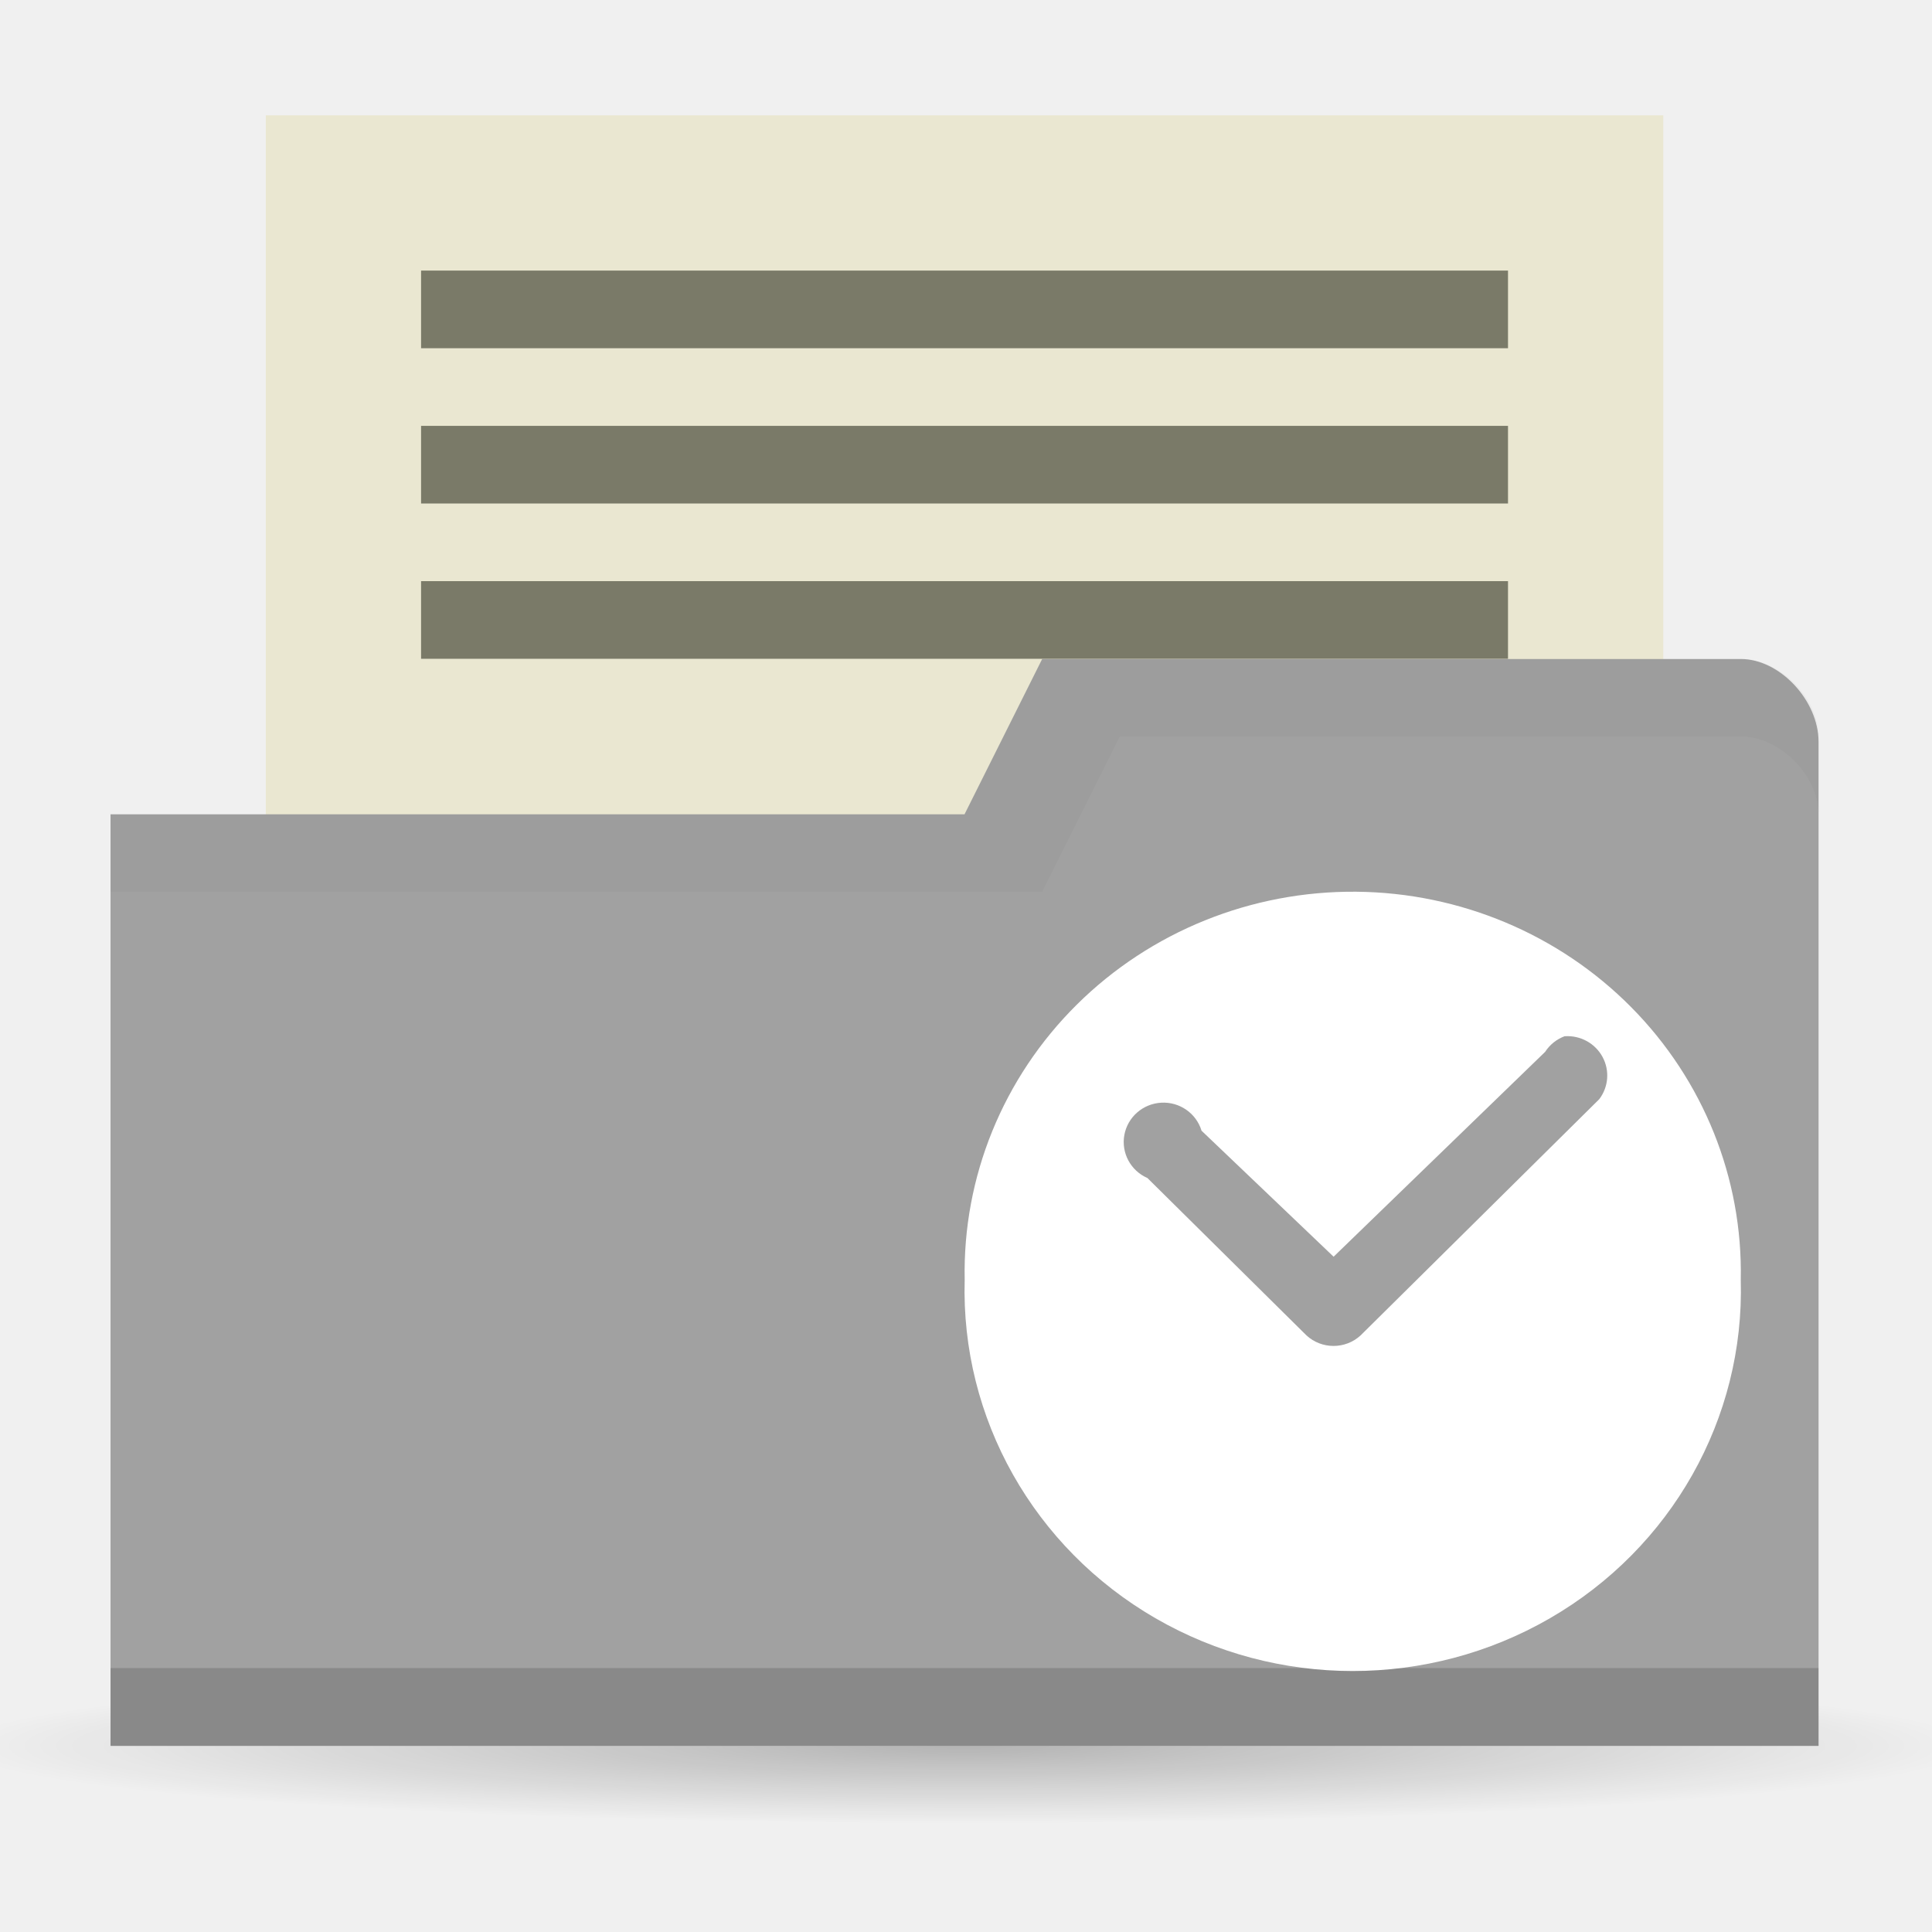
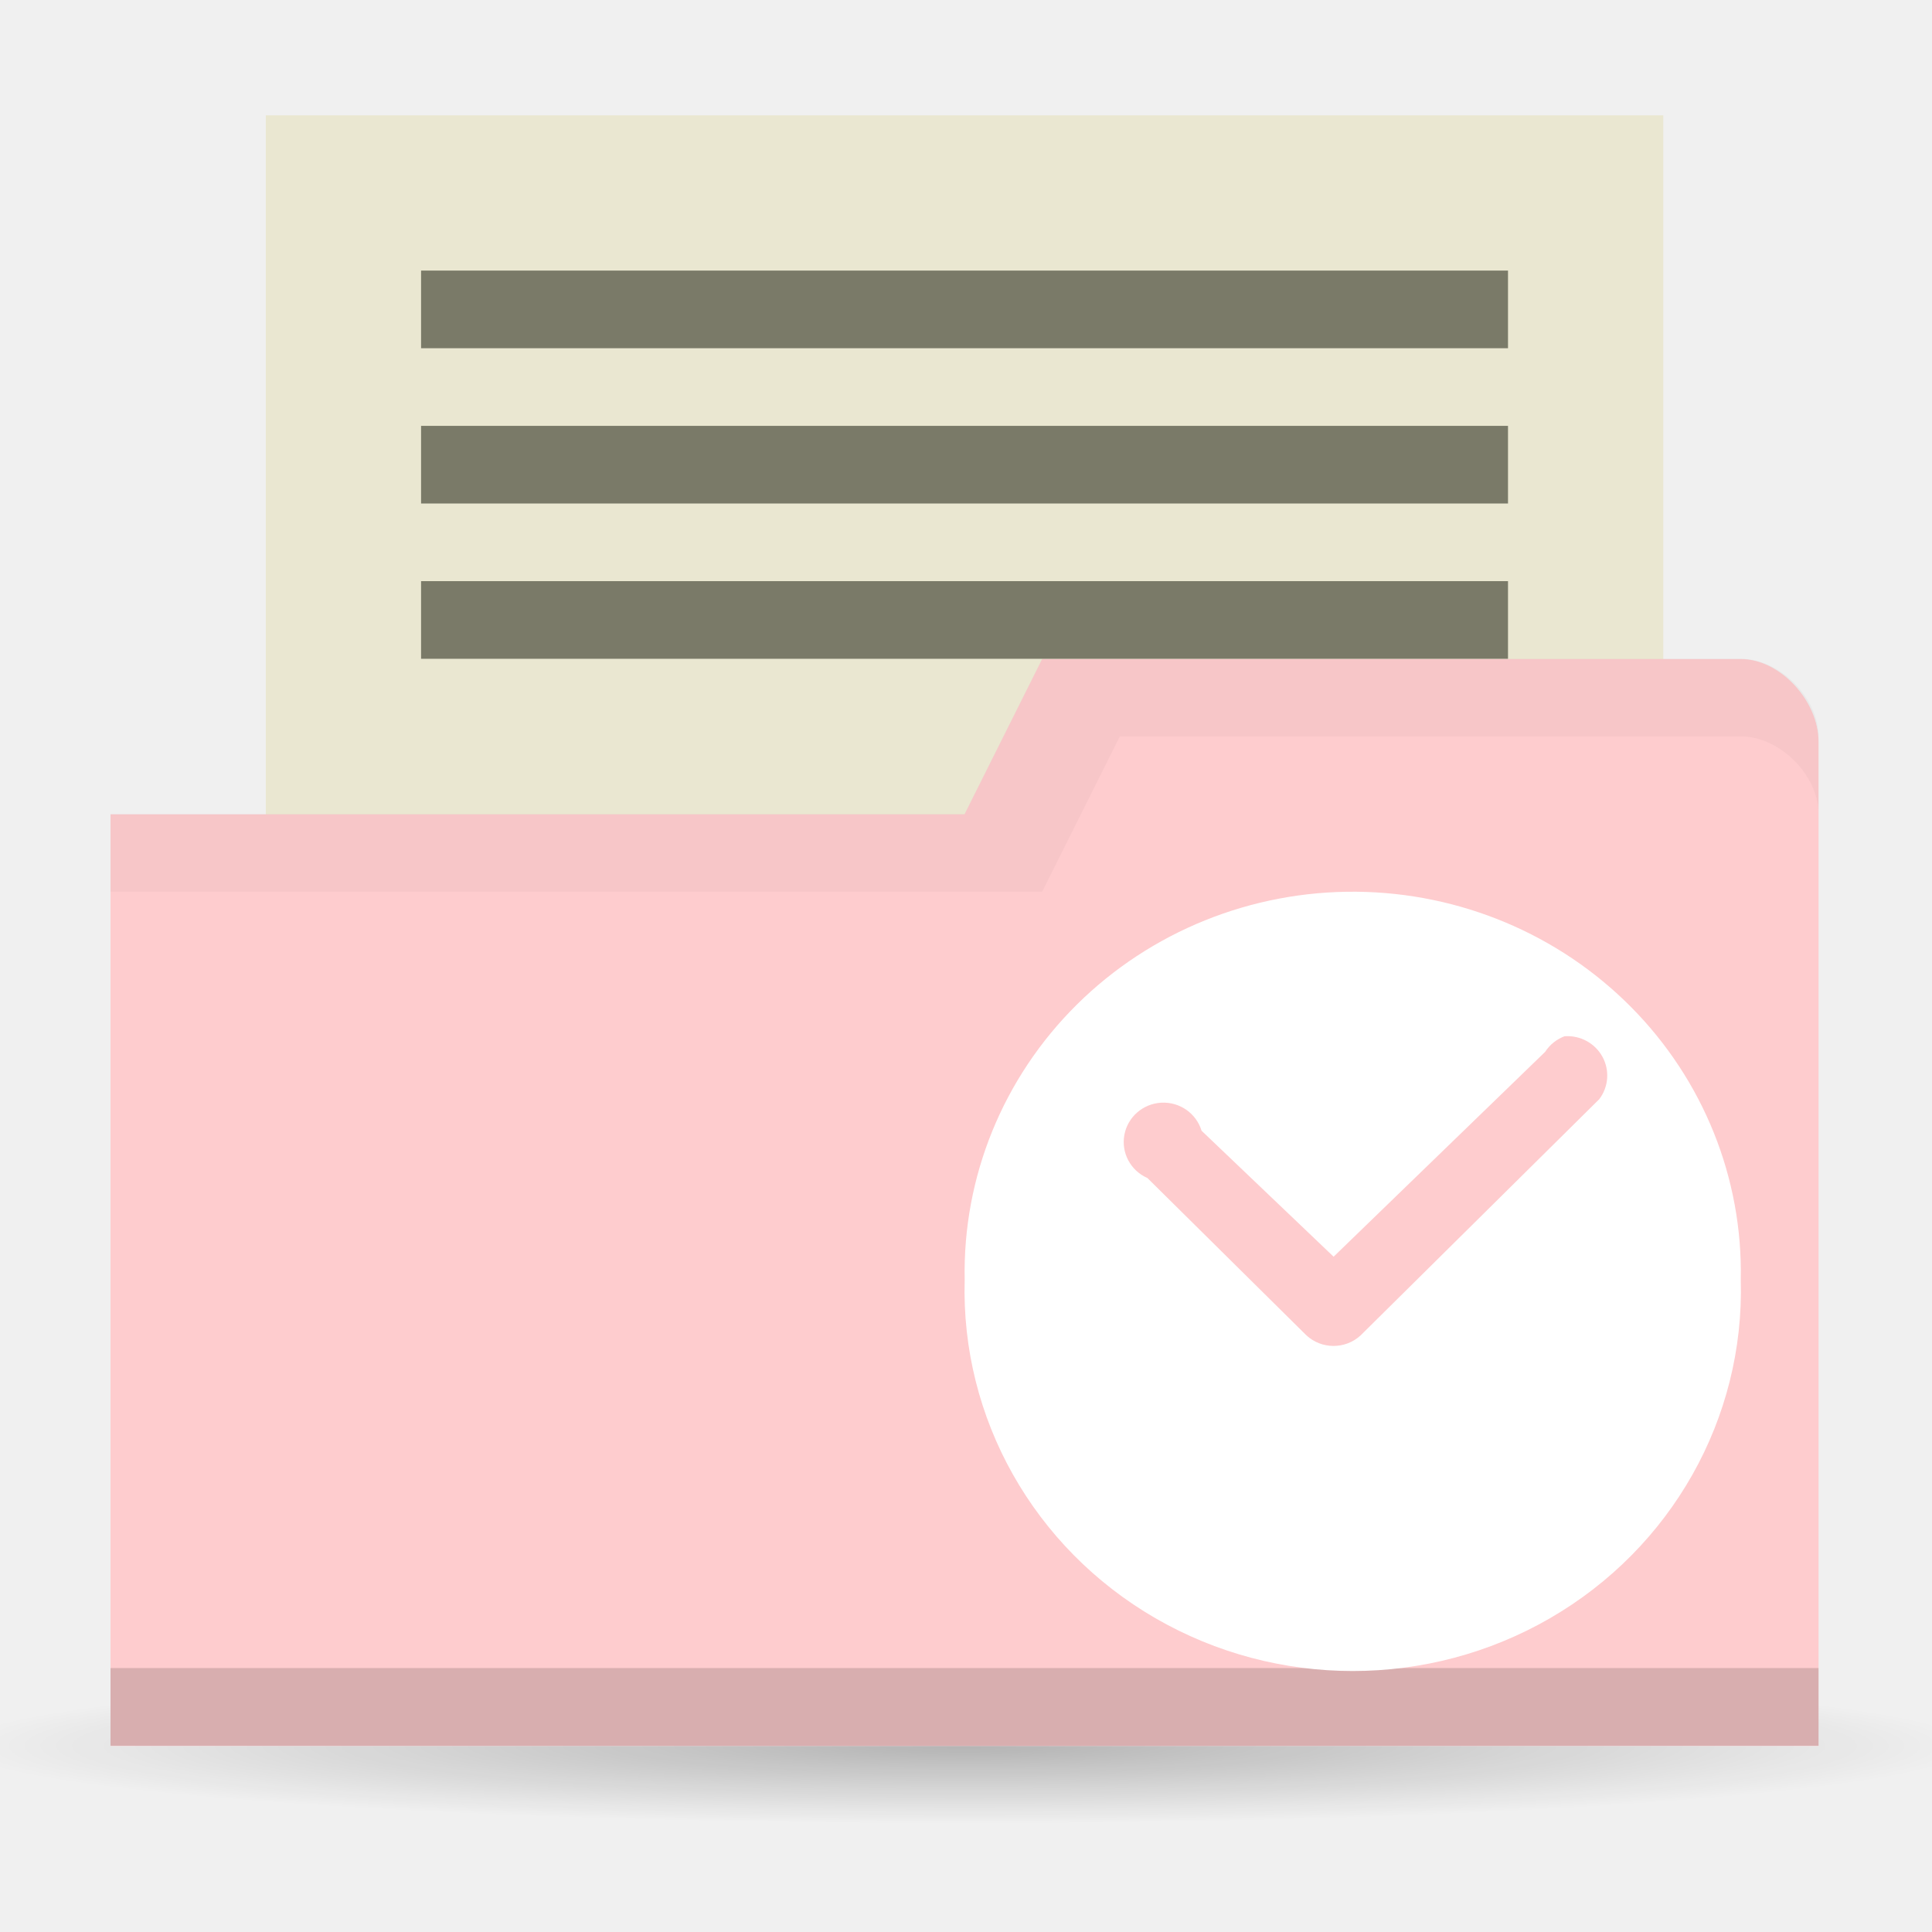
<svg xmlns="http://www.w3.org/2000/svg" height="256" viewBox="0 0 256 256" width="256">
  <radialGradient id="a" cx="11" cy="19" gradientTransform="matrix(12.15782 0 0 .9352167 -5.929665 213.5696)" gradientUnits="userSpaceOnUse" r="11">
    <stop offset="0" />
    <stop offset="1" stop-opacity="0" />
  </radialGradient>
  <path d="m35.22 15.281h185.173v102.874h-185.173z" fill="#eae7d1" />
  <ellipse cx="127.806" cy="231.316" fill="url(#a)" opacity=".25" rx="133.736" ry="10.287" />
-   <path d="m240.968 98.301v133.047h-226.322v-123.449h113.161l10.287-20.575h92.586c5.144 0 10.287 5.483 10.287 10.977z" fill="#a1a1a1" />
+   <path d="m240.968 98.301v133.047h-226.322v-123.449h113.161l10.287-20.575h92.586c5.144 0 10.287 5.483 10.287 10.977z" fill="#feccce" />
  <path d="m14.645 221.029v10.287h226.322v-10.287z" opacity=".15" />
  <path d="m179.725 118.158a51.437 50.418 0 0 0 -51.899 51.437 51.437 50.418 0 1 0 102.834 0 51.437 50.418 0 0 0 -50.935-51.437zm27.647 19.128v.02a5.267 5.216 0 0 1 4.541 8.338l-31.626 31.304a5.267 5.216 0 0 1 -7.173 0l-21.077-20.856a5.267 5.216 0 1 1 7.173-6.269l17.501 16.697 28.029-27.145a5.267 5.216 0 0 1 2.632-2.09z" fill="#ffffff" fill-rule="evenodd" />
  <path d="m138.094 87.293l-10.287 20.575h-113.161v10.287h123.449l10.287-20.575h82.299c5.144 0 10.287 5.144 10.287 10.287v-10.287c0-5.144-5.144-10.287-10.287-10.287z" opacity=".03" />
  <path d="m55.795 77.005h144.023v10.287h-144.023z" fill="#7a7a68" />
  <path d="m55.795 35.856h144.023v10.287h-144.023z" fill="#7a7a68" />
  <path d="m55.795 56.431h144.023v10.287h-144.023z" fill="#7a7a68" />
</svg>
